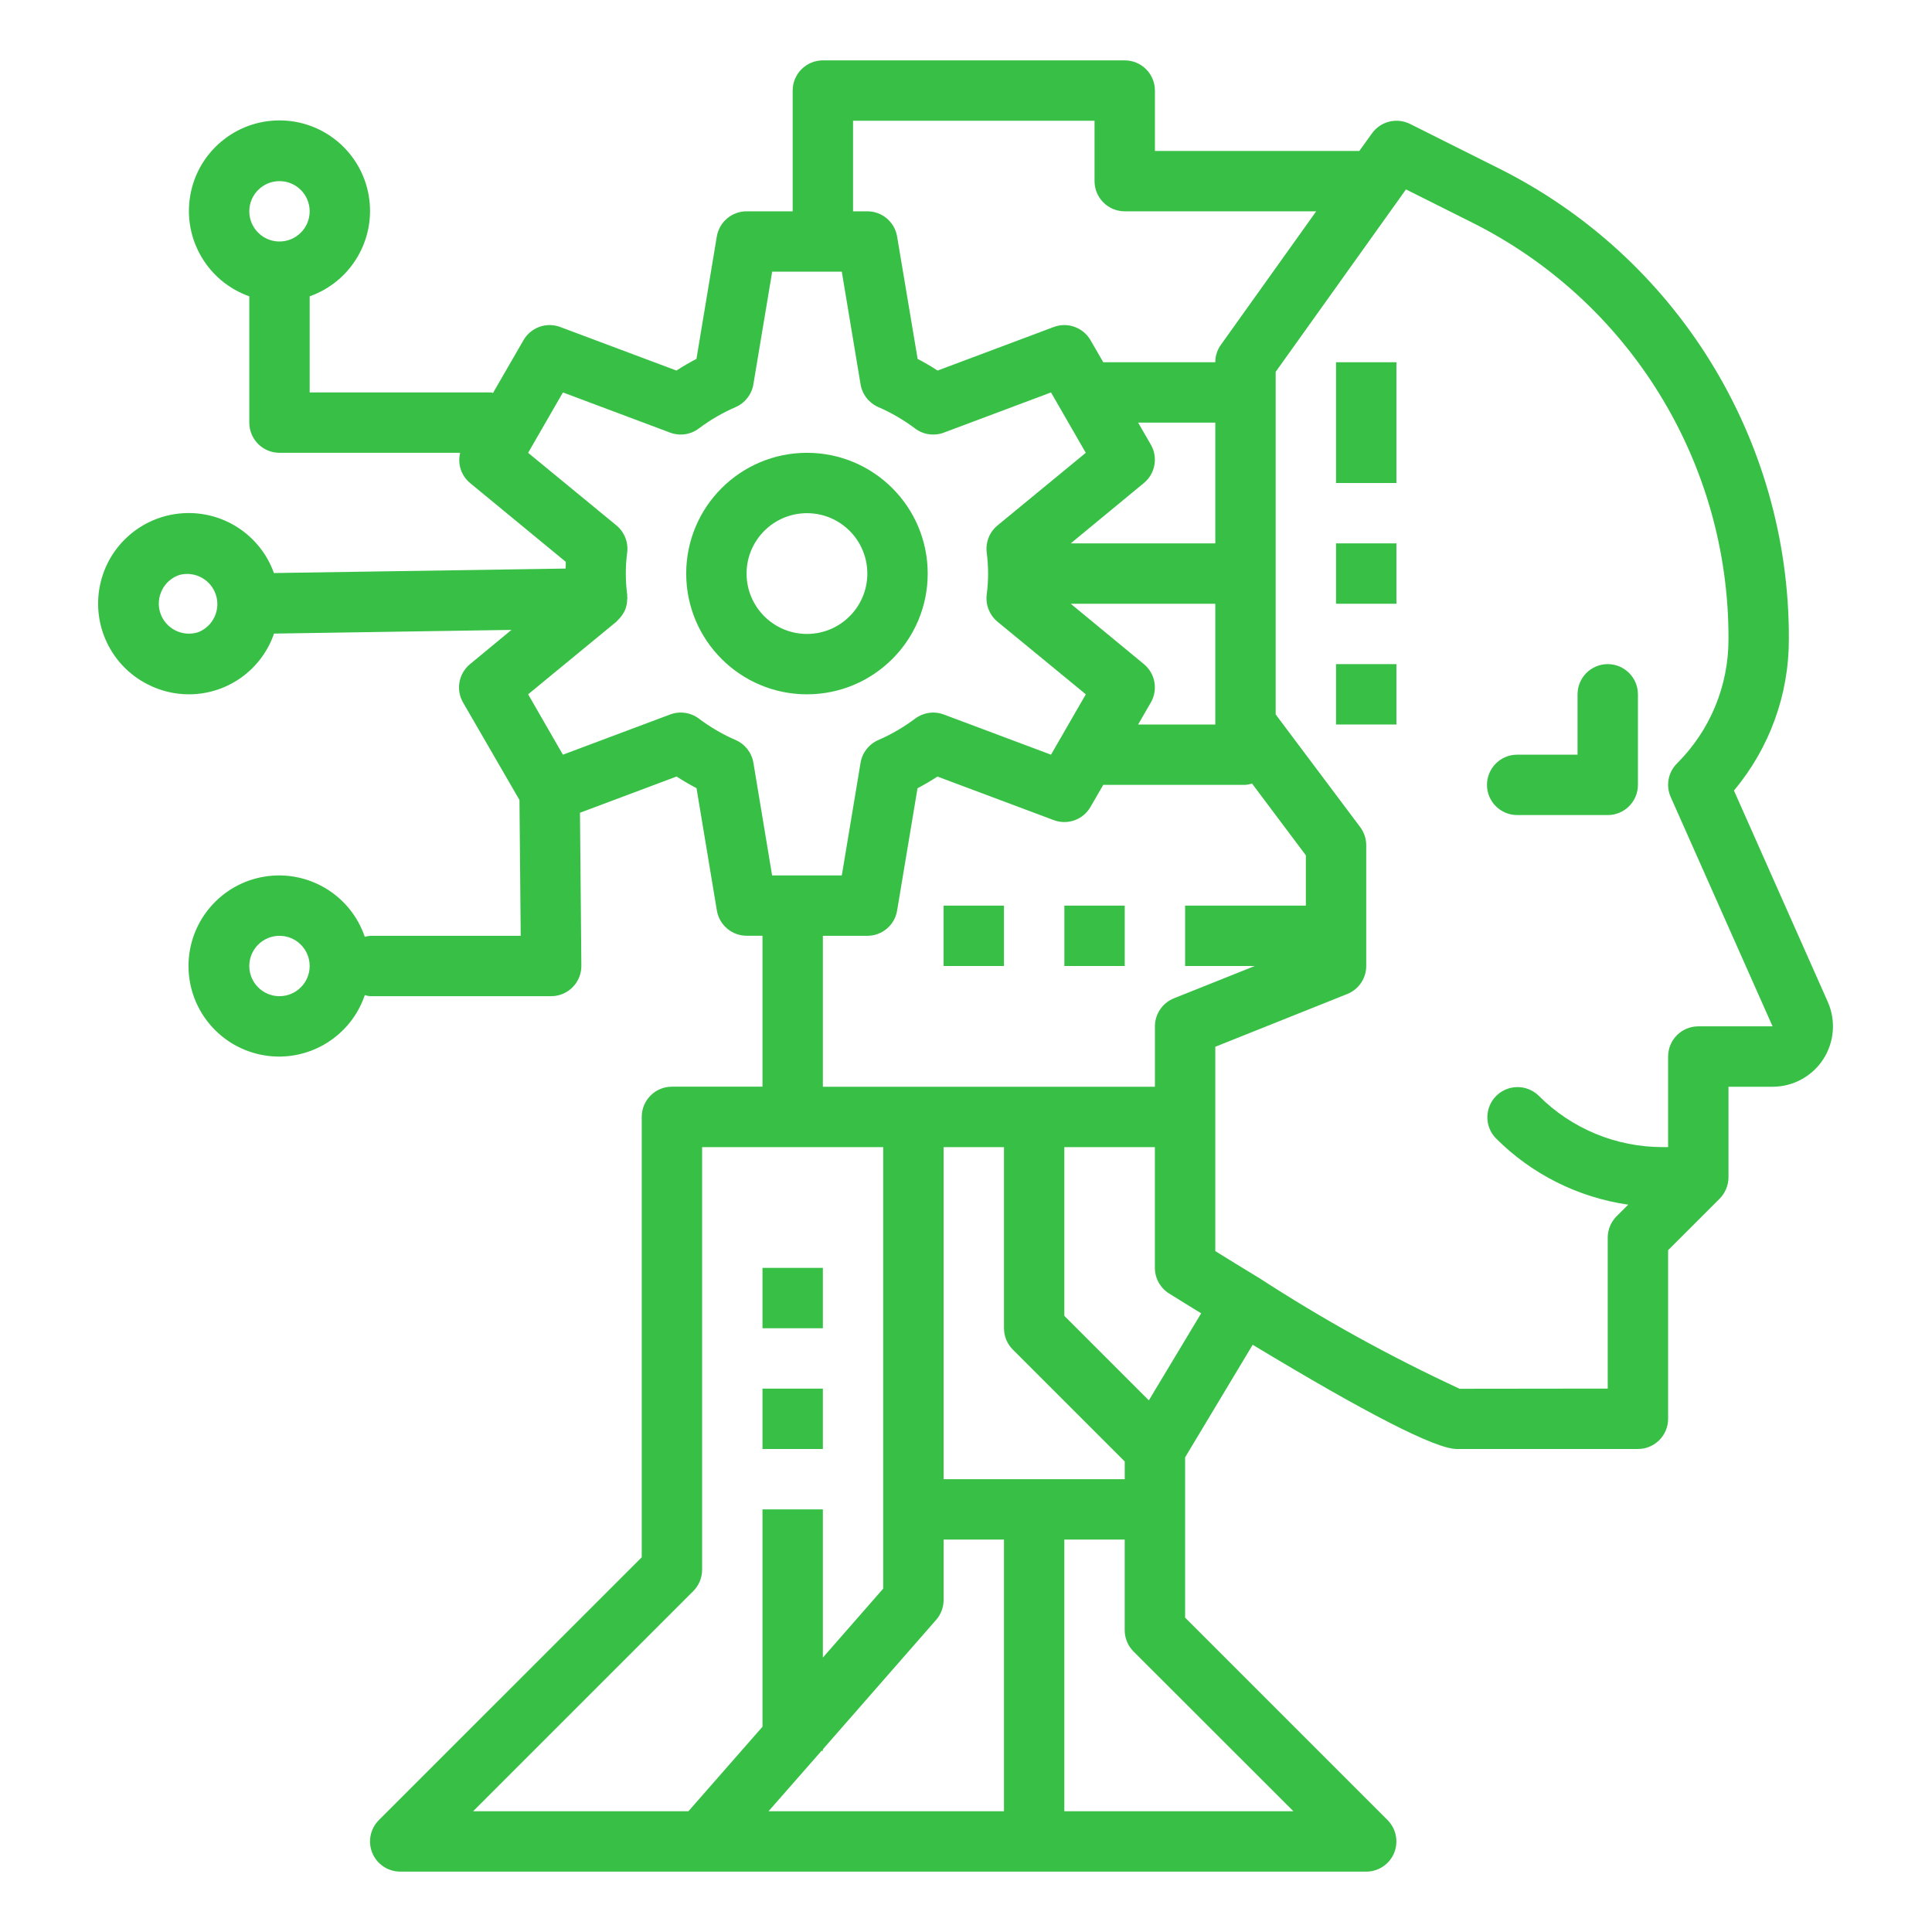
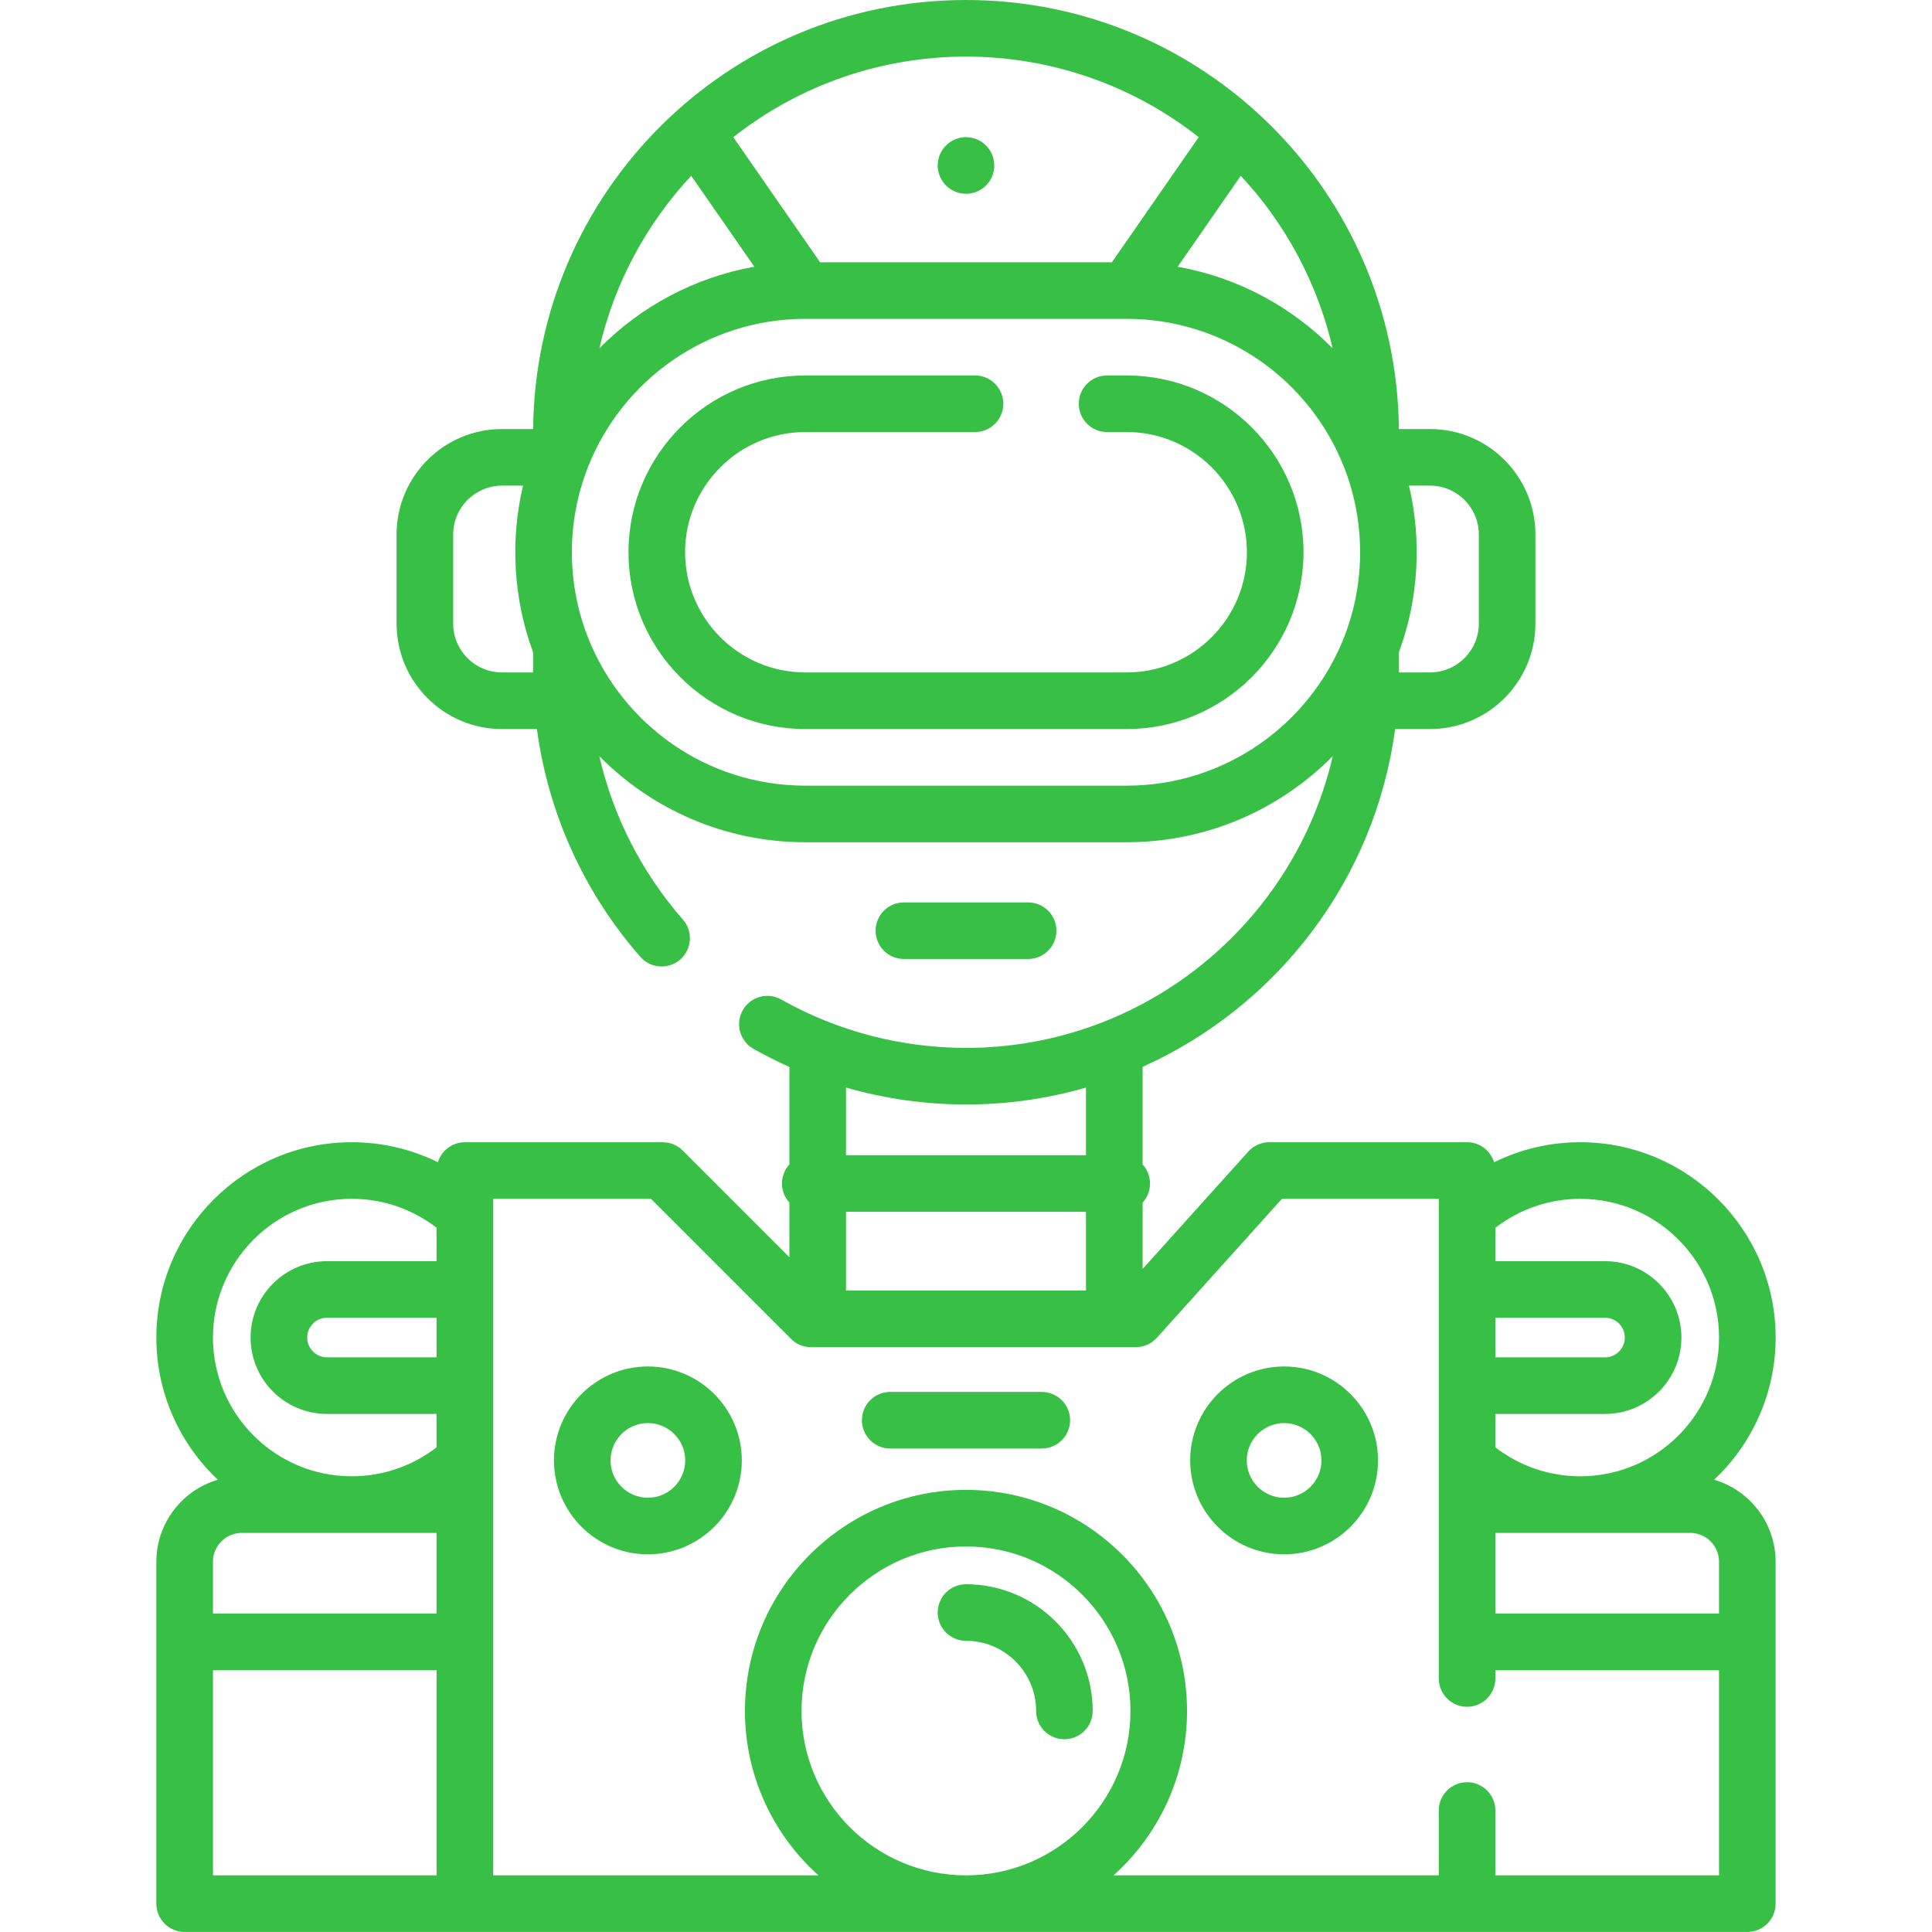
<svg xmlns="http://www.w3.org/2000/svg" width="56" height="56" fill="none" viewBox="0 0 56 56">
-   <path fill="#38C046" d="M43.976 23.625h2.625c.483 0 .875-.392.875-.875v-2.625c0-.483-.392-.875-.875-.875s-.875.392-.875.875v1.75h-1.75c-.483 0-.875.392-.875.875s.392.875.875.875zM23.39 20.125c1.934 0 3.5-1.567 3.5-3.5s-1.566-3.5-3.5-3.5c-1.932 0-3.5 1.567-3.5 3.5s1.568 3.5 3.5 3.5zm0-5.25c.967 0 1.75.784 1.75 1.75s-.783 1.75-1.75 1.75c-.966 0-1.75-.784-1.75-1.75s.784-1.75 1.75-1.75z" />
-   <path fill="#38C046" d="M4.277 19.834c.37.192.782.291 1.199.291 1.114 0 2.105-.707 2.467-1.76l6.882-.107-1.201.992c-.33.272-.416.743-.202 1.113l1.635 2.825.036 3.937h-4.367c-.051.005-.102.015-.152.03-.413-1.216-1.645-1.954-2.913-1.745-1.267.21-2.197 1.305-2.197 2.59s.93 2.38 2.197 2.59c1.268.21 2.5-.53 2.913-1.746.05.016.1.026.152.031h5.25c.233 0 .457-.093.621-.259.165-.166.256-.39.254-.624l-.04-4.434 2.8-1.05c.19.123.383.235.578.337l.59 3.548c.071.421.436.73.864.73h.458v4.375h-2.625c-.483 0-.875.392-.875.875v12.765l-7.619 7.618c-.25.25-.325.627-.19.954.136.327.455.54.809.54h28c.354 0 .673-.213.808-.54.135-.327.06-.703-.19-.954l-5.868-5.868v-4.646l1.959-3.263C39.615 40.974 41.613 42 42.226 42h5.25c.483 0 .875-.392.875-.875v-4.888l1.493-1.492c.163-.165.256-.388.257-.62V31.5h1.278c.593 0 1.145-.3 1.468-.796.322-.497.372-1.123.132-1.665l-2.72-6.125c1.032-1.23 1.596-2.784 1.592-4.39.02-5.79-3.255-11.09-8.444-13.662l-2.537-1.27c-.386-.192-.853-.076-1.103.275l-.366.508h-5.925v-1.75c0-.483-.392-.875-.875-.875h-8.75c-.483 0-.875.392-.875.875v3.5h-1.335c-.428 0-.794.31-.864.731l-.59 3.547c-.196.102-.39.214-.579.338l-3.37-1.263c-.4-.15-.85.011-1.064.382l-.883 1.528c-.022 0-.04-.013-.063-.013H8.976V8.589c1.205-.426 1.928-1.659 1.712-2.919-.216-1.26-1.309-2.18-2.587-2.18-1.279 0-2.371.92-2.587 2.18-.217 1.26.507 2.493 1.712 2.919v3.661c0 .483.392.875.875.875h5.237c-.08.323.03.662.286.875l2.775 2.285c0 .064 0 .13-.005.195l-8.454.13c-.397-1.11-1.486-1.818-2.661-1.732-1.175.085-2.15.942-2.383 2.097-.234 1.156.331 2.325 1.381 2.86zm3.824 9.041c-.483 0-.875-.392-.875-.875s.392-.875.875-.875.875.392.875.875-.392.875-.875.875zm0-23.625c.483 0 .875.392.875.875S8.584 7 8.101 7s-.875-.392-.875-.875.392-.875.875-.875zm15.75 21.875h1.29c.427 0 .792-.309.862-.73l.592-3.548c.194-.101.388-.214.577-.338l3.372 1.263c.4.15.85-.011 1.064-.382l.37-.64h4.123c.065-.005.128-.018.19-.038l1.56 2.08v1.458h-3.5V28h2.019l-2.344.937c-.332.133-.55.455-.55.813v1.75h-9.625v-4.375zm9.508-14.235l-.37-.64h2.237v3.5h-4.19L33.157 14c.329-.272.413-.74.202-1.11zm1.867 4.61V21h-2.237l.37-.64c.211-.37.127-.838-.202-1.11l-2.121-1.75h4.19zm-5.869 21.619l3.244 3.243v.513h-5.25V33.25h1.75v5.25c0 .232.092.455.256.619zM23.811 50.75h.04v-.045l3.284-3.753c.14-.16.216-.365.216-.577v-1.75h1.75V52.5h-6.825l1.535-1.75zM13.713 52.5l6.382-6.381c.164-.164.256-.387.256-.619V33.25h5.25v12.796l-1.75 2V43.75h-1.75v6.3l-2.147 2.45h-6.24zm23.776 0H30.85v-7.875h1.75v2.625c0 .232.092.455.256.619L37.49 52.5zM33.3 40.59l-2.45-2.45v-4.89h2.625v3.5c0 .302.156.582.411.742.326.205.621.385.93.575L33.3 40.59zM40.753 5.49l1.871.937c4.594 2.277 7.494 6.969 7.477 12.096.004 1.354-.534 2.653-1.494 3.607-.256.256-.328.643-.18.974l2.952 6.645h-2.153c-.483 0-.875.392-.875.875v2.625h-.15c-1.354.004-2.652-.534-3.606-1.494-.344-.331-.89-.326-1.227.011-.337.338-.342.883-.01 1.227 1.036 1.04 2.383 1.715 3.837 1.925l-.338.337c-.164.164-.256.387-.256.619v4.375l-4.292.005c-2.021-.935-3.973-2.014-5.84-3.229l-.005-.004h-.005c-.412-.25-.825-.504-1.233-.757v-5.923l3.825-1.529c.332-.133.55-.455.55-.813v-3.5c0-.19-.062-.373-.175-.525l-2.45-3.266v-9.93l3.777-5.288zM24.726 3.5h7v1.75c0 .483.392.875.875.875h5.55L35.39 9.992c-.107.148-.165.326-.164.508h-3.247l-.37-.64c-.215-.37-.665-.532-1.065-.382l-3.368 1.263c-.19-.124-.383-.237-.578-.338l-.595-3.547c-.07-.422-.435-.731-.862-.731h-.415V3.5zm-9.418 9.625l1.009-1.75 3.107 1.165c.28.104.592.06.83-.119.33-.248.687-.456 1.066-.62.273-.118.469-.367.517-.661l.545-3.265H24.4l.544 3.265c.049.294.244.543.518.661.378.165.735.373 1.065.621.238.178.55.223.83.118l3.107-1.165 1.008 1.75-2.56 2.106c-.23.19-.347.483-.312.78.054.408.054.822 0 1.23-.035.296.083.59.313.78l2.56 2.104-1.009 1.75-3.108-1.165c-.279-.104-.59-.06-.83.119-.329.247-.686.456-1.064.62-.274.118-.47.367-.518.661l-.544 3.265h-2.02l-.542-3.265c-.049-.294-.244-.543-.518-.661-.378-.165-.735-.373-1.064-.621-.24-.178-.552-.223-.83-.119l-3.11 1.166-1.008-1.75 2.56-2.106c.015-.015.03-.031.044-.048.017-.016.033-.033.049-.051.065-.07.118-.153.157-.241l.005-.01c.037-.096.056-.199.056-.302.003-.012.006-.025.007-.038 0-.01-.005-.019-.006-.03v-.06c-.054-.408-.054-.822 0-1.23.035-.296-.083-.59-.313-.78l-2.559-2.104zM4.698 17.1c.104-.209.289-.367.51-.437.449-.114.908.14 1.05.58.142.439-.083.913-.513 1.082-.46.148-.953-.105-1.101-.565-.07-.219-.05-.456.054-.66z" />
-   <path fill="#38C046" d="M22.101 36.75h1.75v1.75h-1.75v-1.75zM22.101 40.25h1.75V42h-1.75v-1.75zM27.351 26.25h1.75V28h-1.75v-1.75zM30.851 26.25h1.75V28h-1.75v-1.75zM38.726 10.5h1.75V14h-1.75v-3.5zM38.726 15.75h1.75v1.75h-1.75v-1.75zM38.726 19.25h1.75V21h-1.75v-1.75z" />
+   <path fill="#38C046" d="M32.658 10.883h-.569c-.453 0-.82.367-.82.82 0 .453.367.82.82.82h.57c1.92 0 3.483 1.563 3.483 3.485 0 1.92-1.563 3.483-3.484 3.483h-9.316c-1.921 0-3.484-1.563-3.484-3.483 0-1.922 1.563-3.485 3.484-3.485h4.92c.452 0 .82-.367.82-.82 0-.453-.368-.82-.82-.82h-4.92c-2.826 0-5.125 2.299-5.125 5.125 0 2.825 2.299 5.124 5.125 5.124h9.316c2.826 0 5.125-2.299 5.125-5.125 0-2.825-2.299-5.124-5.125-5.124zM29.801 27.797c.453 0 .82-.368.82-.82 0-.454-.367-.82-.82-.82H26.2c-.454 0-.82.366-.82.82 0 .452.366.82.82.82H29.8zM28 5.617c.453 0 .82-.368.82-.82 0-.454-.367-.821-.82-.821-.453 0-.82.367-.82.82 0 .453.367.82.82.82z" />
+   <path fill="#38C046" d="M51.468 38.77c0-3.121-2.54-5.662-5.663-5.662-.875 0-1.727.201-2.497.58-.103-.336-.415-.58-.784-.58h-5.733c-.233 0-.455.1-.61.272l-3.062 3.402v-1.924c.287-.313.287-.794 0-1.107v-2.828c3.89-1.745 6.736-5.415 7.319-9.791h1.011c1.685 0 3.056-1.37 3.056-3.056v-2.585c0-1.685-1.371-3.055-3.056-3.055h-.902C40.486 5.595 34.926 0 28 0c-6.924 0-12.486 5.592-12.547 12.436h-.902c-1.685 0-3.056 1.37-3.056 3.055v2.585c0 1.685 1.371 3.056 3.056 3.056h1.012c.326 2.437 1.362 4.736 2.998 6.603.3.341.818.373 1.157.076.341-.299.375-.817.076-1.158-1.194-1.363-2.02-2.991-2.422-4.734 1.524 1.54 3.637 2.494 5.97 2.494h9.316c2.333 0 4.447-.955 5.972-2.495-1.116 4.838-5.458 8.456-10.63 8.456-1.878 0-3.73-.485-5.354-1.402-.395-.223-.895-.084-1.118.311-.222.394-.083.895.311 1.118.34.191.687.366 1.042.525v2.825c-.287.313-.287.794 0 1.107v1.583l-3.091-3.092c-.154-.154-.363-.24-.58-.24h-5.734c-.37 0-.682.243-.784.578-.77-.378-1.622-.579-2.497-.579-3.122 0-5.663 2.54-5.663 5.663 0 1.622.686 3.087 1.783 4.12-1.029.3-1.783 1.253-1.783 2.378v9.91c0 .454.368.82.82.82h45.295c.453 0 .82-.366.82-.82v-9.91c0-1.125-.753-2.077-1.782-2.378 1.097-1.033 1.783-2.498 1.783-4.12zm-8.604-23.279v2.585c0 .78-.635 1.415-1.415 1.415h-.901v-.582c.573-1.554.667-3.245.292-4.833h.609c.78 0 1.415.635 1.415 1.415zm-4.238-5.397c-1.194-1.206-2.75-2.053-4.49-2.362l1.828-2.636c1.316 1.408 2.231 3.136 2.662 4.998zm-3.881-6.118l-2.516 3.626h-8.458l-2.516-3.626c3.953-3.114 9.538-3.113 13.49 0zm-14.71 1.12l1.83 2.635c-1.74.31-3.297 1.157-4.491 2.363.43-1.862 1.346-3.59 2.662-4.998zm-5.484 14.395c-.78 0-1.415-.634-1.415-1.415v-2.585c0-.78.635-1.415 1.415-1.415h.609c-.374 1.585-.282 3.277.292 4.833v.582h-.901zm18.107 3.282h-9.317c-2.859 0-5.31-1.783-6.298-4.296l-.012-.031c-.597-1.539-.616-3.289 0-4.877l.012-.031c.988-2.51 3.434-4.292 6.29-4.296h9.325c2.828 0 5.298 1.752 6.299 4.296l.012.031c.596 1.538.615 3.289 0 4.877l-.012.031c-.989 2.512-3.44 4.296-6.299 4.296zM49.827 38.77c0 2.217-1.804 4.021-4.021 4.021-.898 0-1.76-.296-2.462-.84v-.967h3.18c1.22 0 2.213-.994 2.213-2.214 0-1.221-.993-2.214-2.214-2.214h-3.179v-.967c.703-.544 1.564-.84 2.462-.84 2.217 0 4.021 1.803 4.021 4.02zm-6.483-.574h3.179c.316 0 .573.258.573.574 0 .316-.257.573-.573.573h-3.179v-1.147zm-18.822-3.072h6.956v2.282h-6.956v-2.282zm6.956-3.6v1.96h-6.956v-1.96c2.272.653 4.69.654 6.956 0zm-18.823 7.819H9.477c-.316 0-.573-.257-.573-.573 0-.316.257-.574.573-.574h3.178v1.147zm-6.482-.573c0-2.218 1.804-4.022 4.022-4.022.897 0 1.758.296 2.46.84v.968H9.477c-1.22 0-2.214.993-2.214 2.214 0 1.22.993 2.214 2.214 2.214h3.178v.966c-.702.545-1.563.841-2.46.841-2.218 0-4.022-1.804-4.022-4.021zm0 6.498c0-.461.375-.836.836-.836h5.646v2.338H6.173v-1.502zm0 3.143h6.482v5.947H6.173v-5.947zm17.06 1.18c0-2.627 2.139-4.766 4.767-4.766 2.628 0 4.767 2.139 4.767 4.767 0 2.628-2.139 4.766-4.767 4.766-2.628 0-4.767-2.138-4.767-4.766zm26.594 4.767h-6.483v-1.88c0-.453-.367-.82-.82-.82-.453 0-.82.367-.82.82v1.88h-9.427c1.307-1.173 2.13-2.875 2.13-4.766 0-3.533-2.874-6.407-6.407-6.407s-6.407 2.874-6.407 6.407c0 1.89.823 3.593 2.13 4.766h-9.427V34.75h4.574l4.058 4.058c.153.154.362.24.58.24h9.414c.232 0 .454-.098.61-.271l3.624-4.027h4.548v13.902c0 .453.367.82.82.82.453 0 .82-.367.82-.82v-.24h6.483v5.948zm-.836-9.926c.46 0 .836.375.836.836v1.502h-6.483v-2.338h5.647z" />
+   <path fill="#38C046" d="M37.22 39.608c-1.5 0-2.722 1.222-2.722 2.723s1.222 2.722 2.723 2.722 2.722-1.22 2.722-2.722c0-1.501-1.221-2.723-2.722-2.723zm0 3.805c-.596 0-1.081-.486-1.081-1.082 0-.597.485-1.082 1.082-1.082.596 0 1.082.485 1.082 1.082 0 .596-.486 1.082-1.082 1.082zM18.78 39.608c-1.502 0-2.723 1.222-2.723 2.723s1.221 2.722 2.722 2.722c1.502 0 2.723-1.22 2.723-2.722 0-1.501-1.222-2.723-2.723-2.723zm0 3.805c-.597 0-1.083-.486-1.083-1.082 0-.597.486-1.082 1.082-1.082.597 0 1.082.485 1.082 1.082 0 .596-.485 1.082-1.082 1.082zM31.673 49.593c0-2.025-1.648-3.673-3.673-3.673-.453 0-.82.367-.82.82 0 .453.367.82.82.82 1.12 0 2.032.912 2.032 2.033 0 .453.367.82.82.82.453 0 .82-.367.82-.82zM30.197 40.346h-4.394c-.453 0-.82.367-.82.82 0 .453.367.82.82.82h4.394c.453 0 .82-.367.82-.82 0-.453-.367-.82-.82-.82z" />
</svg>
